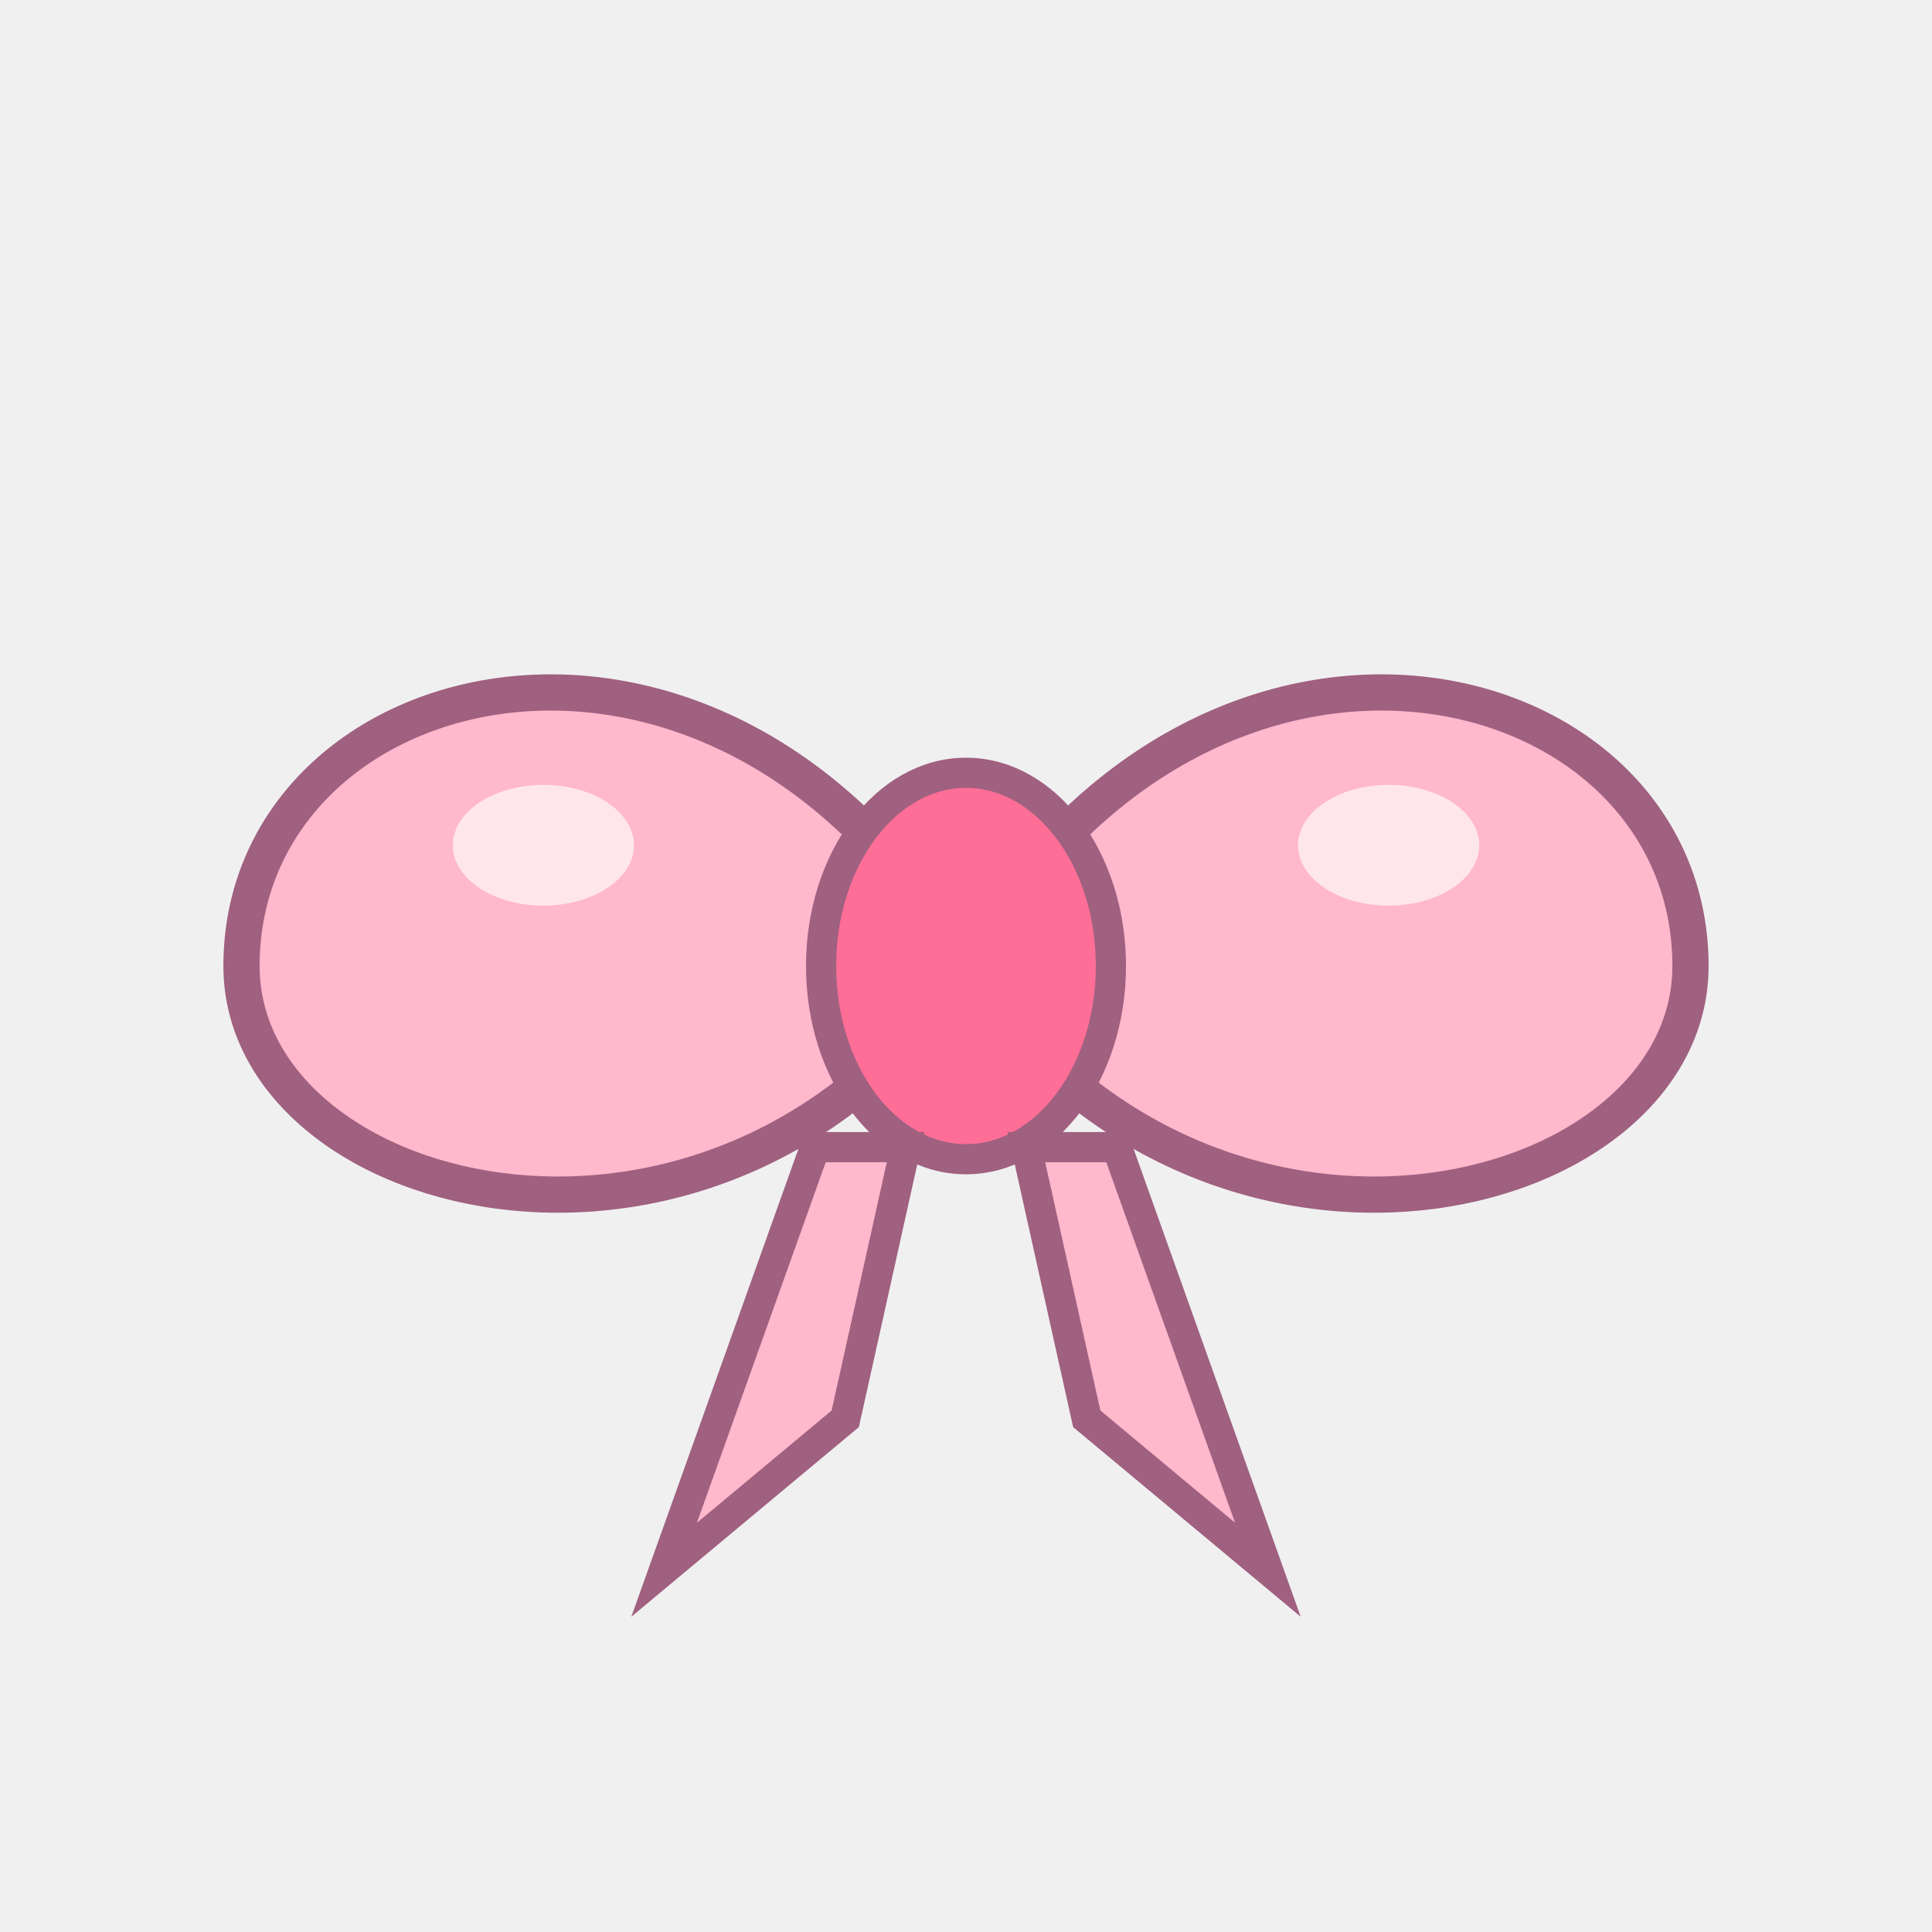
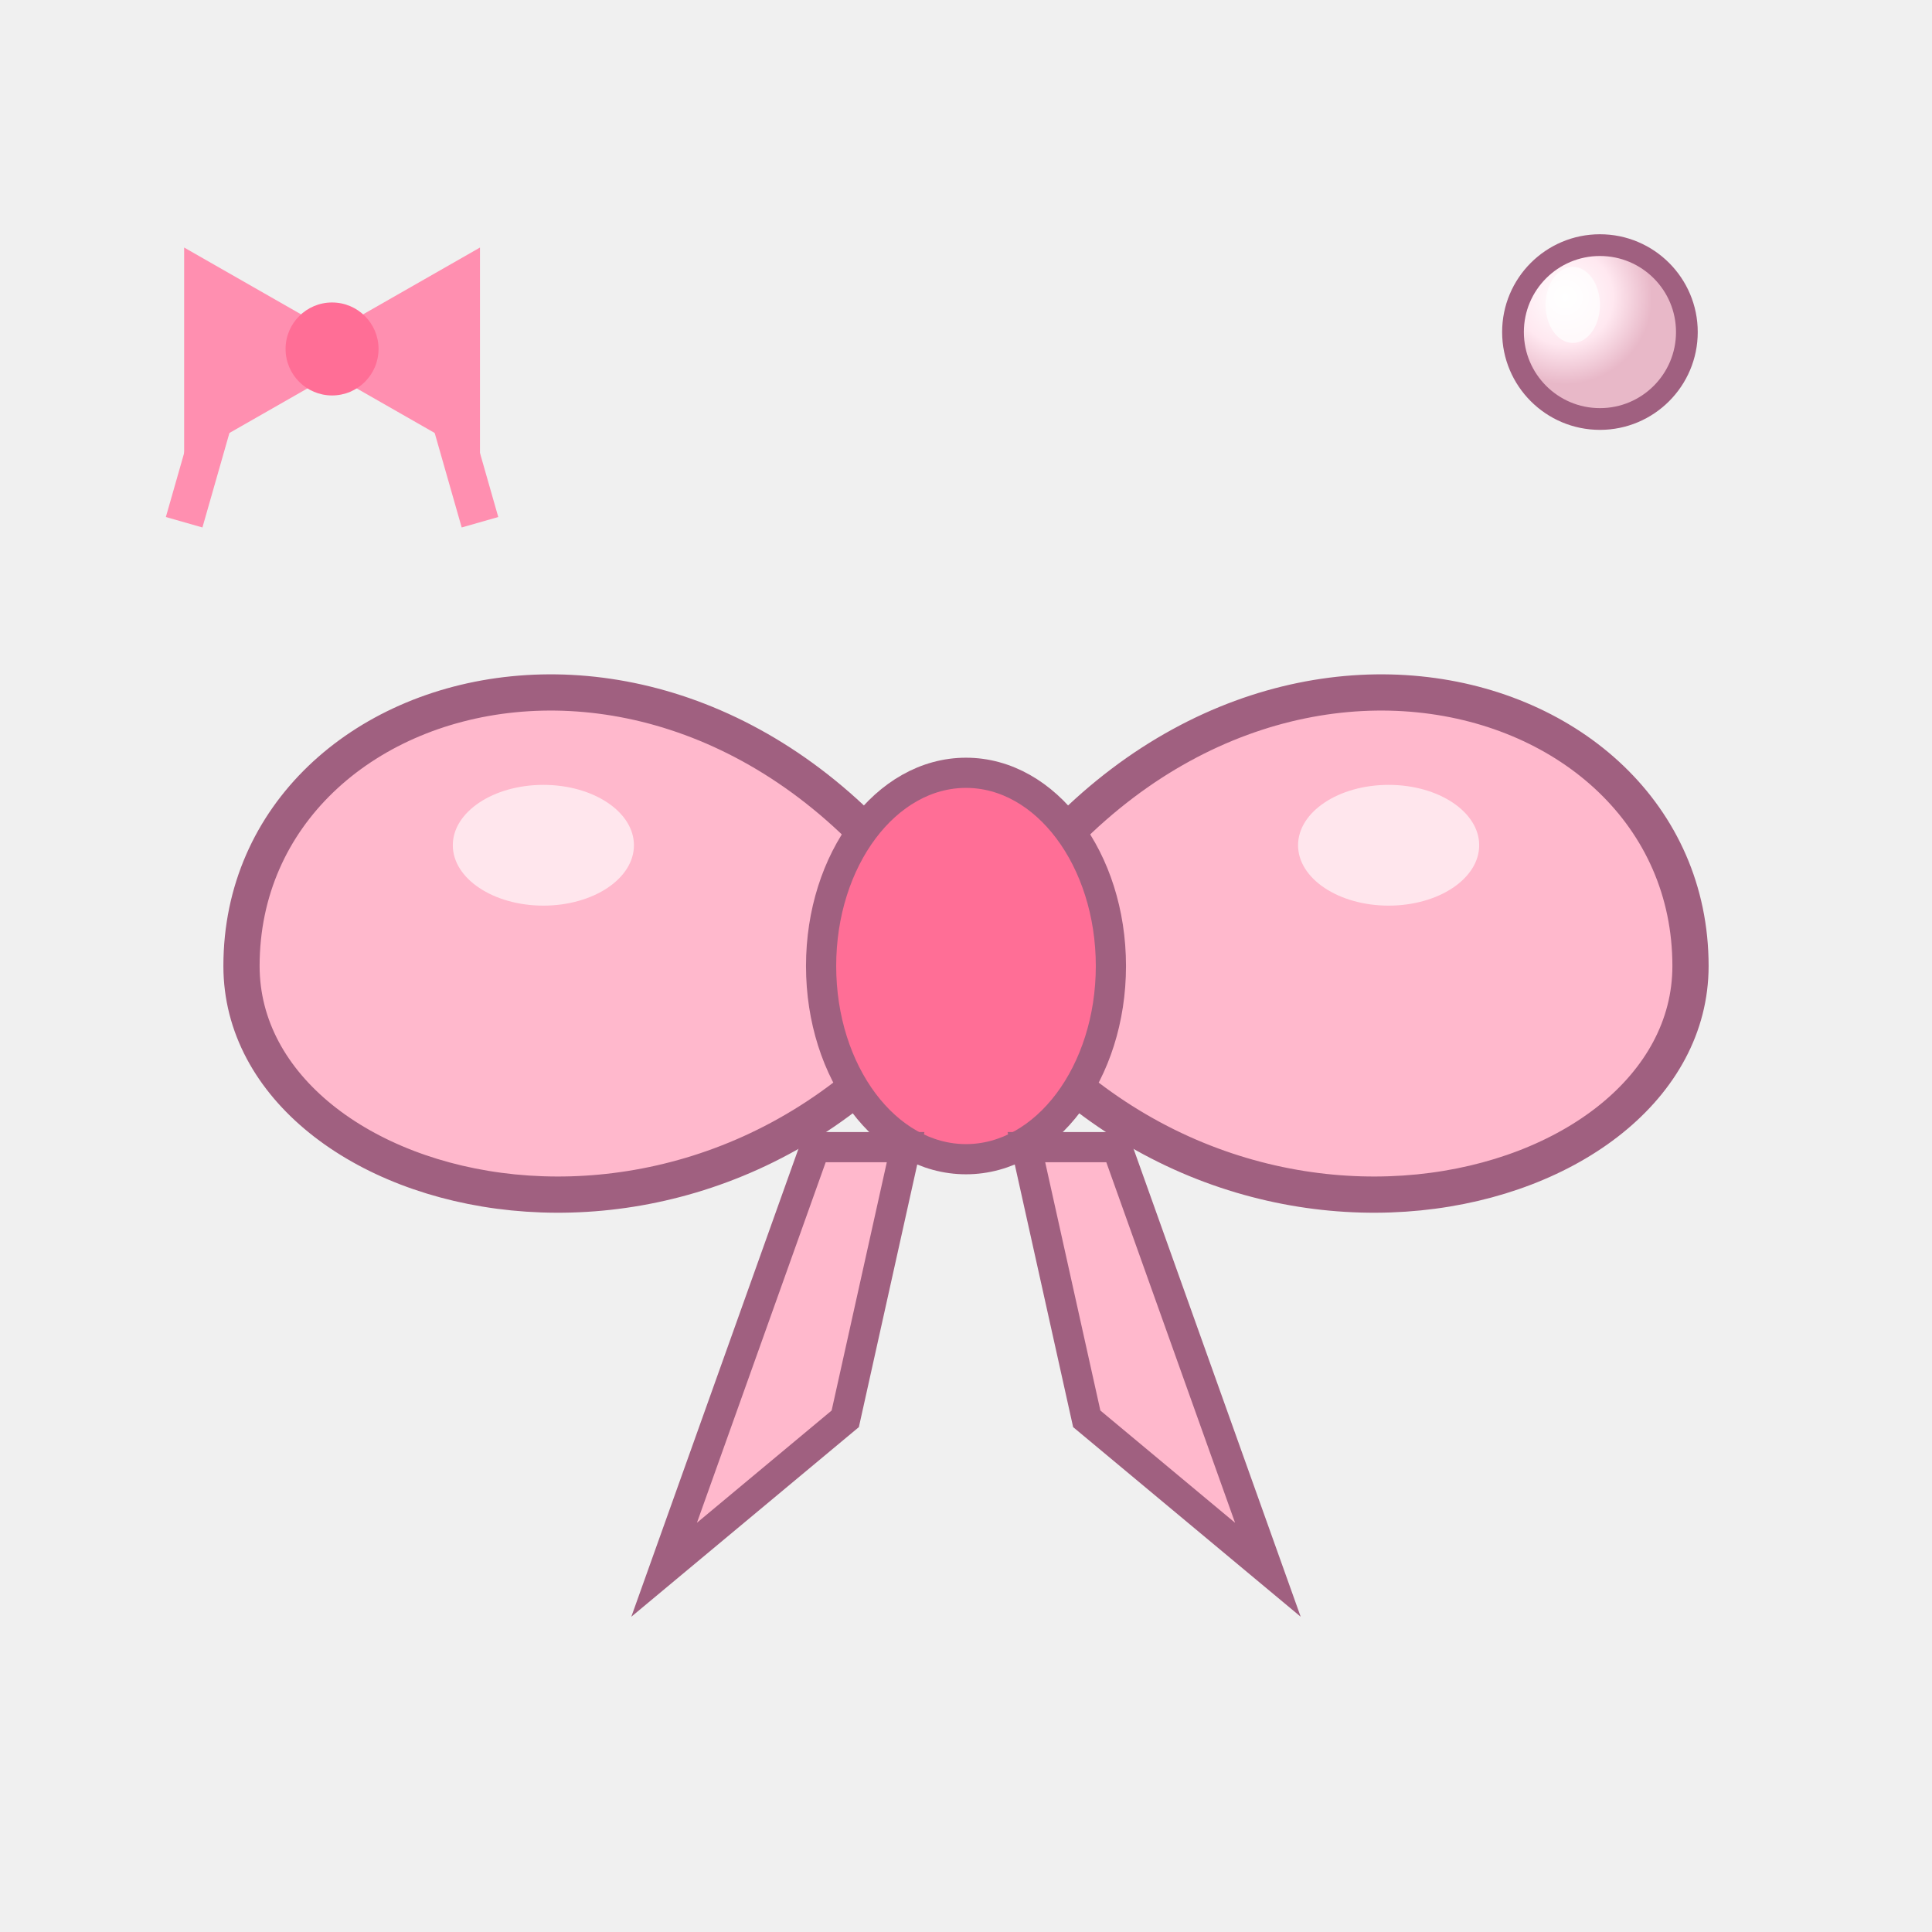
<svg xmlns="http://www.w3.org/2000/svg" viewBox="0 0 32 32" width="32" height="32">
  <defs>
    <radialGradient id="coq_prl" cx="30%" cy="30%" r="50%">
      <stop offset="0%" stop-color="#FFFFFF" />
      <stop offset="55%" stop-color="#FFE8F0" />
      <stop offset="100%" stop-color="#E8B8C8" />
    </radialGradient>
  </defs>
  <path d="M 16 16 C 12 9, 4 11, 4 16 C 4 20, 12 22, 16 16 Z" fill="#FFB8CC" stroke="#A06080" stroke-width="0.6" />
  <path d="M 16 16 C 20 9, 28 11, 28 16 C 28 20, 20 22, 16 16 Z" fill="#FFB8CC" stroke="#A06080" stroke-width="0.6" />
  <ellipse cx="16" cy="16" rx="2.4" ry="3.2" fill="#FF6E96" stroke="#A06080" stroke-width="0.5" />
  <path d="M 13.5 19 L 11 26 L 14 23.5 L 15 19 Z" fill="#FFB8CC" stroke="#A06080" stroke-width="0.5" />
  <path d="M 18.5 19 L 21 26 L 18 23.5 L 17 19 Z" fill="#FFB8CC" stroke="#A06080" stroke-width="0.5" />
  <ellipse cx="9" cy="14" rx="1.5" ry="1" fill="#FFFFFF" opacity="0.65" />
  <ellipse cx="23" cy="14" rx="1.5" ry="1" fill="#FFFFFF" opacity="0.65" />
+   <g transform="translate(26.5 5.5)">
+     <g>
+       <animateTransform attributeName="transform" type="translate" values="0 0; 0.3 -1.4; 0 0" dur="0.9s" begin="0s" repeatCount="indefinite" additive="sum" />
+       <circle cx="0" cy="0" r="1.44" fill="url(#coq_prl)" stroke="#A06080" stroke-width="0.36" />
+       <ellipse cx="-0.45" cy="-0.45" rx="0.45" ry="0.63" fill="#FFFFFF" opacity="0.7" />
+     </g>
+   </g>
+   <g transform="translate(5.5 5.5) scale(0.7)">
+     <path d="M 0 0 L -3.5 -2 L -3.5 3 L 0 1 Z" fill="#FF8FB0" />
+     <path d="M 0 0 L 3.5 -2 L 3.5 3 L 0 1 Z" fill="#FF8FB0" />
+     <circle cx="0" cy="0.4" r="1.1" fill="#FF6E96" />
+     <g>
+       <animateTransform attributeName="transform" type="rotate" values="0 0 0.4; -8 0 0.4; 0 0 0.4; 8 0 0.4; 0 0 0.4" dur="0.5s" begin="0.2s" repeatCount="indefinite" additive="sum" />
+       <path d="M -2.5 1 L -3.5 4.5" stroke="#FF8FB0" stroke-width="0.9" fill="none" />
+     </g>
+     <g>
+       <animateTransform attributeName="transform" type="rotate" values="0 0 0.4; 8 0 0.4; 0 0 0.4; -8 0 0.4; 0 0 0.4" dur="0.5s" begin="0.2s" repeatCount="indefinite" additive="sum" />
+       <path d="M 2.5 1 L 3.5 4.5" stroke="#FF8FB0" stroke-width="0.9" fill="none" />
+     </g>
+   </g>
</svg>
